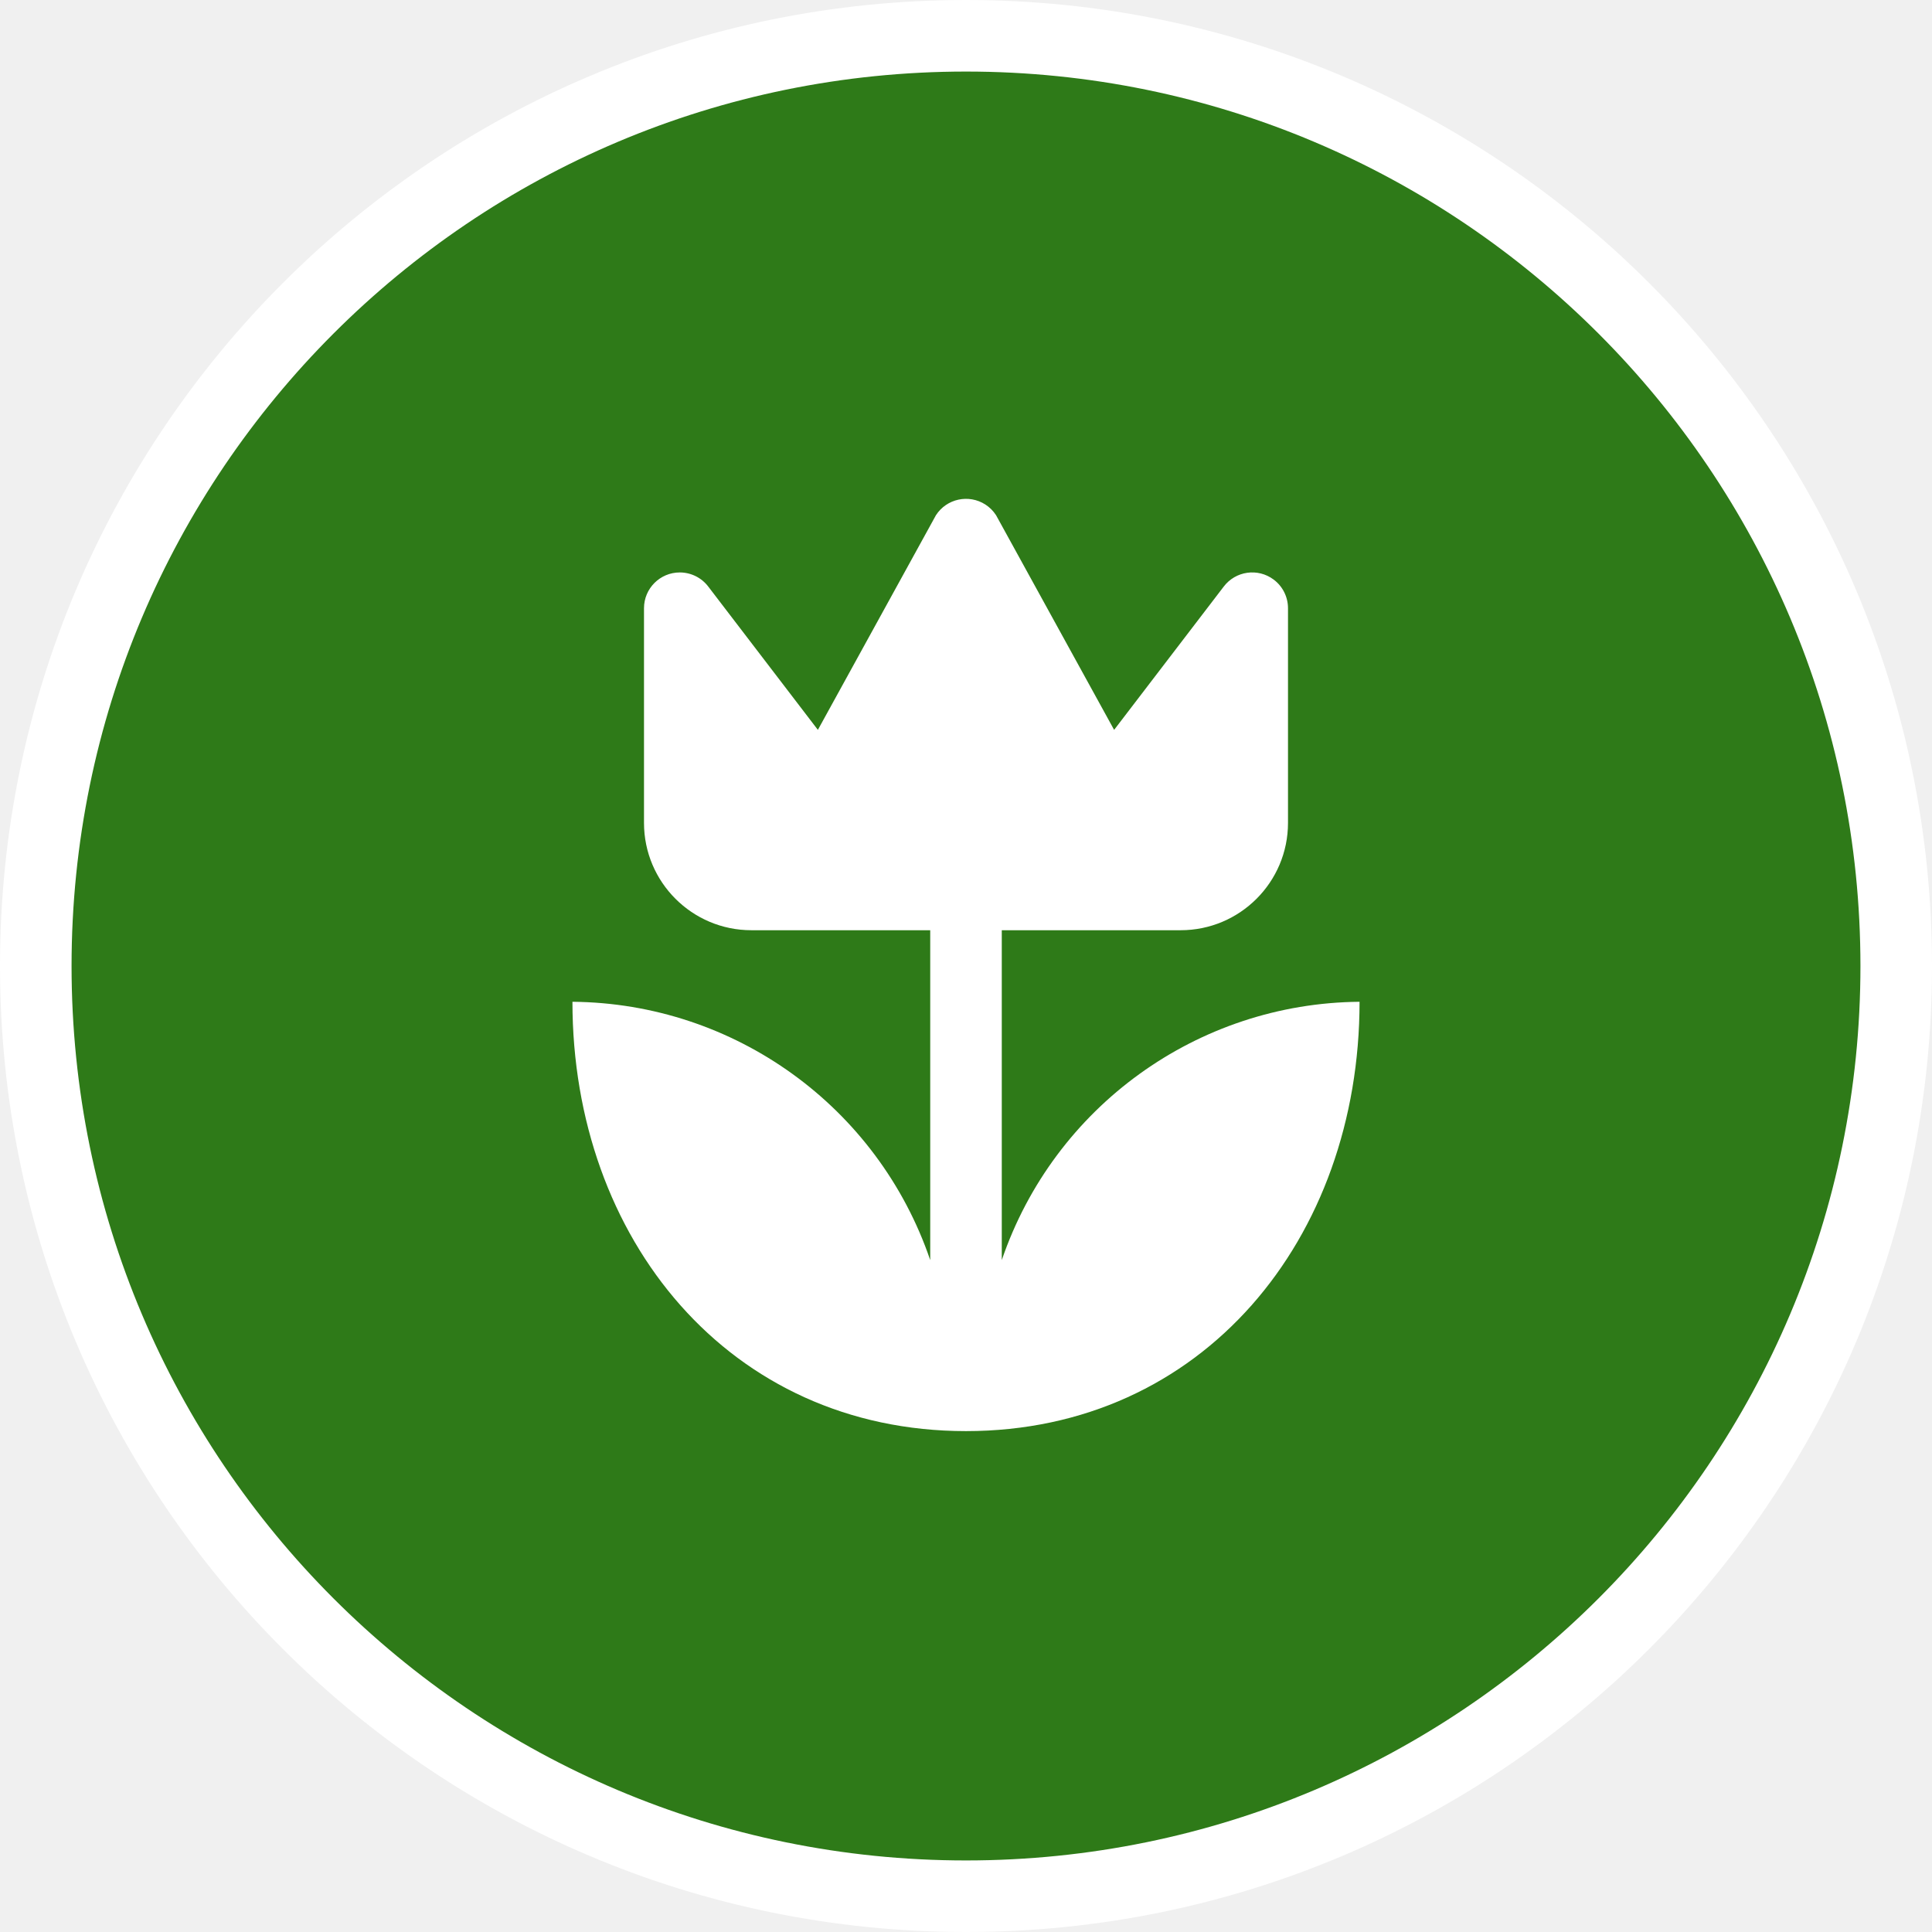
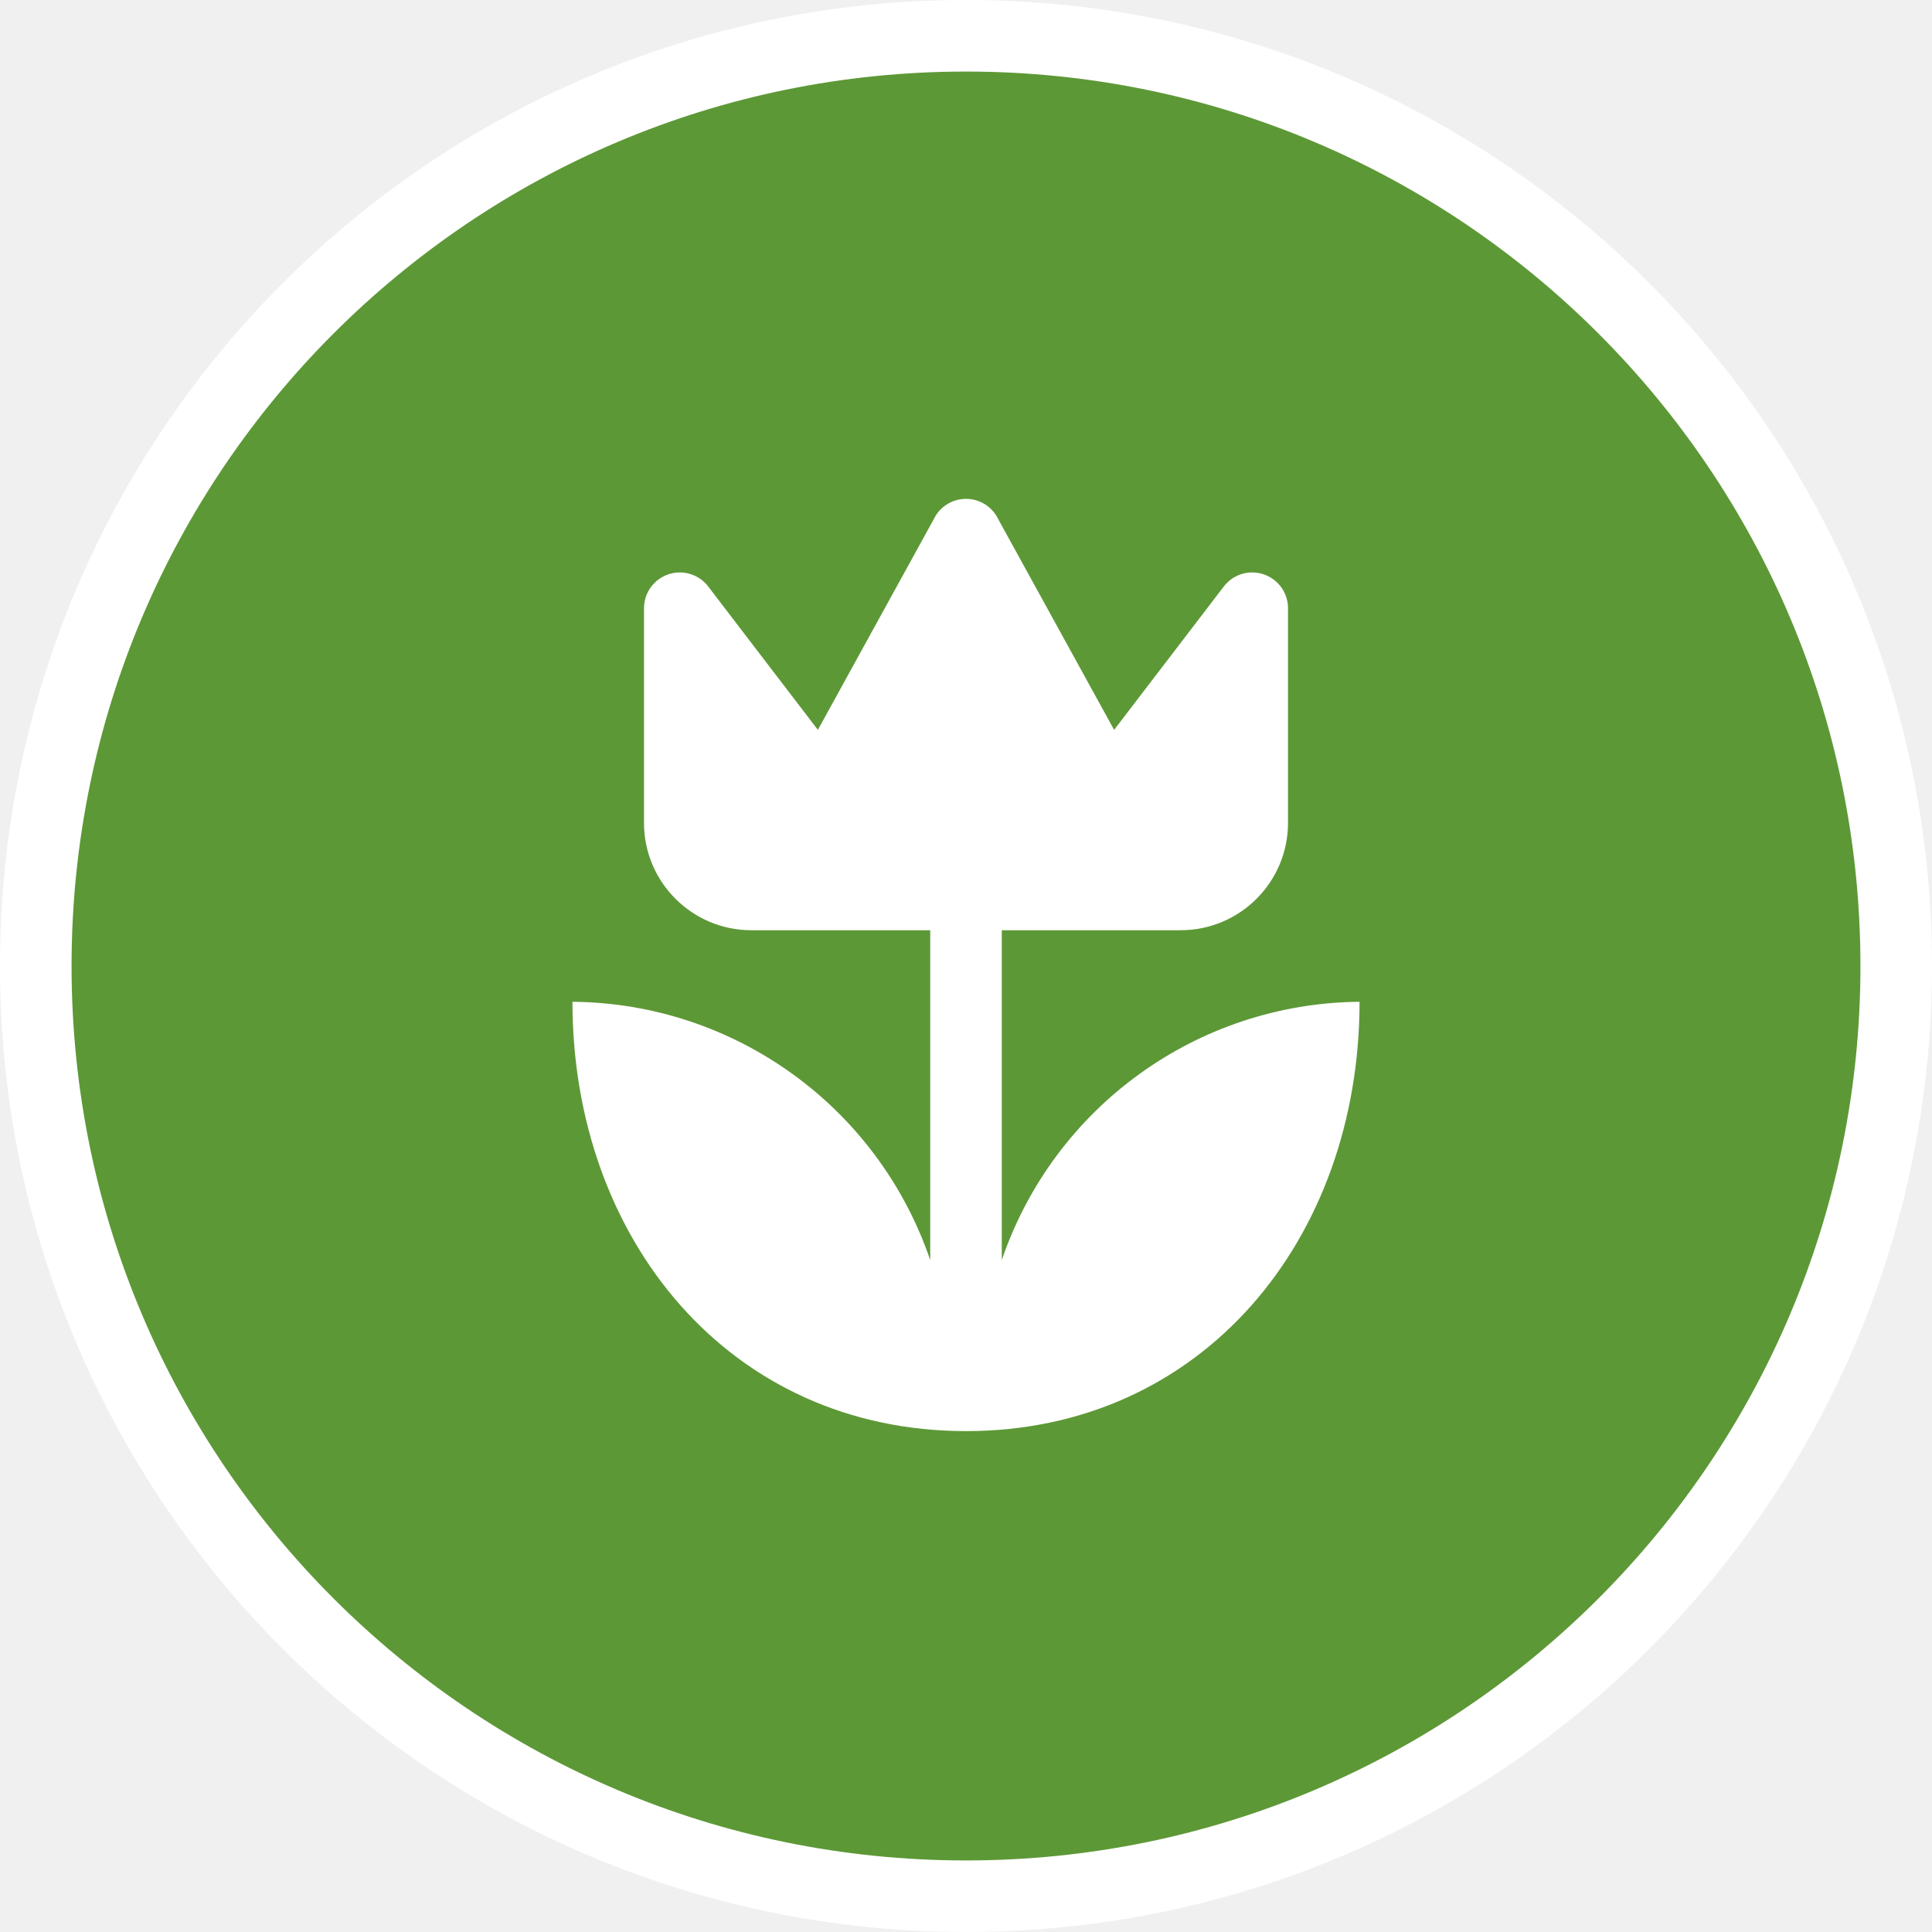
<svg xmlns="http://www.w3.org/2000/svg" viewBox="0 0 27 27" height="27" width="27">
  <rect fill="none" x="0" y="0" width="27" height="27" />
  <rect x="1" y="1" rx="12.5" ry="12.5" width="25" height="25" stroke="#ffffff" style="stroke-linejoin:round;stroke-miterlimit:4;" fill="#ffffff" stroke-width="2" />
-   <rect x="1" y="1" width="25" height="25" rx="12.5" ry="12.5" fill="#2e7a18" />
+   <rect x="1" y="1" width="25" height="25" rx="12.5" ry="12.5" fill="#5d9836" />
  <path fill="#ffffff" transform="translate(6 6)" d="M13,8c0,3.31-2.19,6-5.5,6S2,11.31,2,8c2.264,0.019,4.269,1.467,5,3.61V7H4.5C3.672,7,3,6.328,3,5.5v-3  C3,2.224,3.224,2,3.5,2c0.157,0,0.306,0.074,0.4,0.2l1.53,2l1.65-3c0.15-0.232,0.459-0.298,0.691-0.149  C7.831,1.09,7.881,1.14,7.92,1.2l1.65,3l1.53-2c0.166-0.221,0.479-0.266,0.7-0.1C11.926,2.194,12,2.343,12,2.5v3  C12,6.328,11.328,7,10.5,7H8v4.61C8.731,9.467,10.736,8.019,13,8z" />
</svg>
